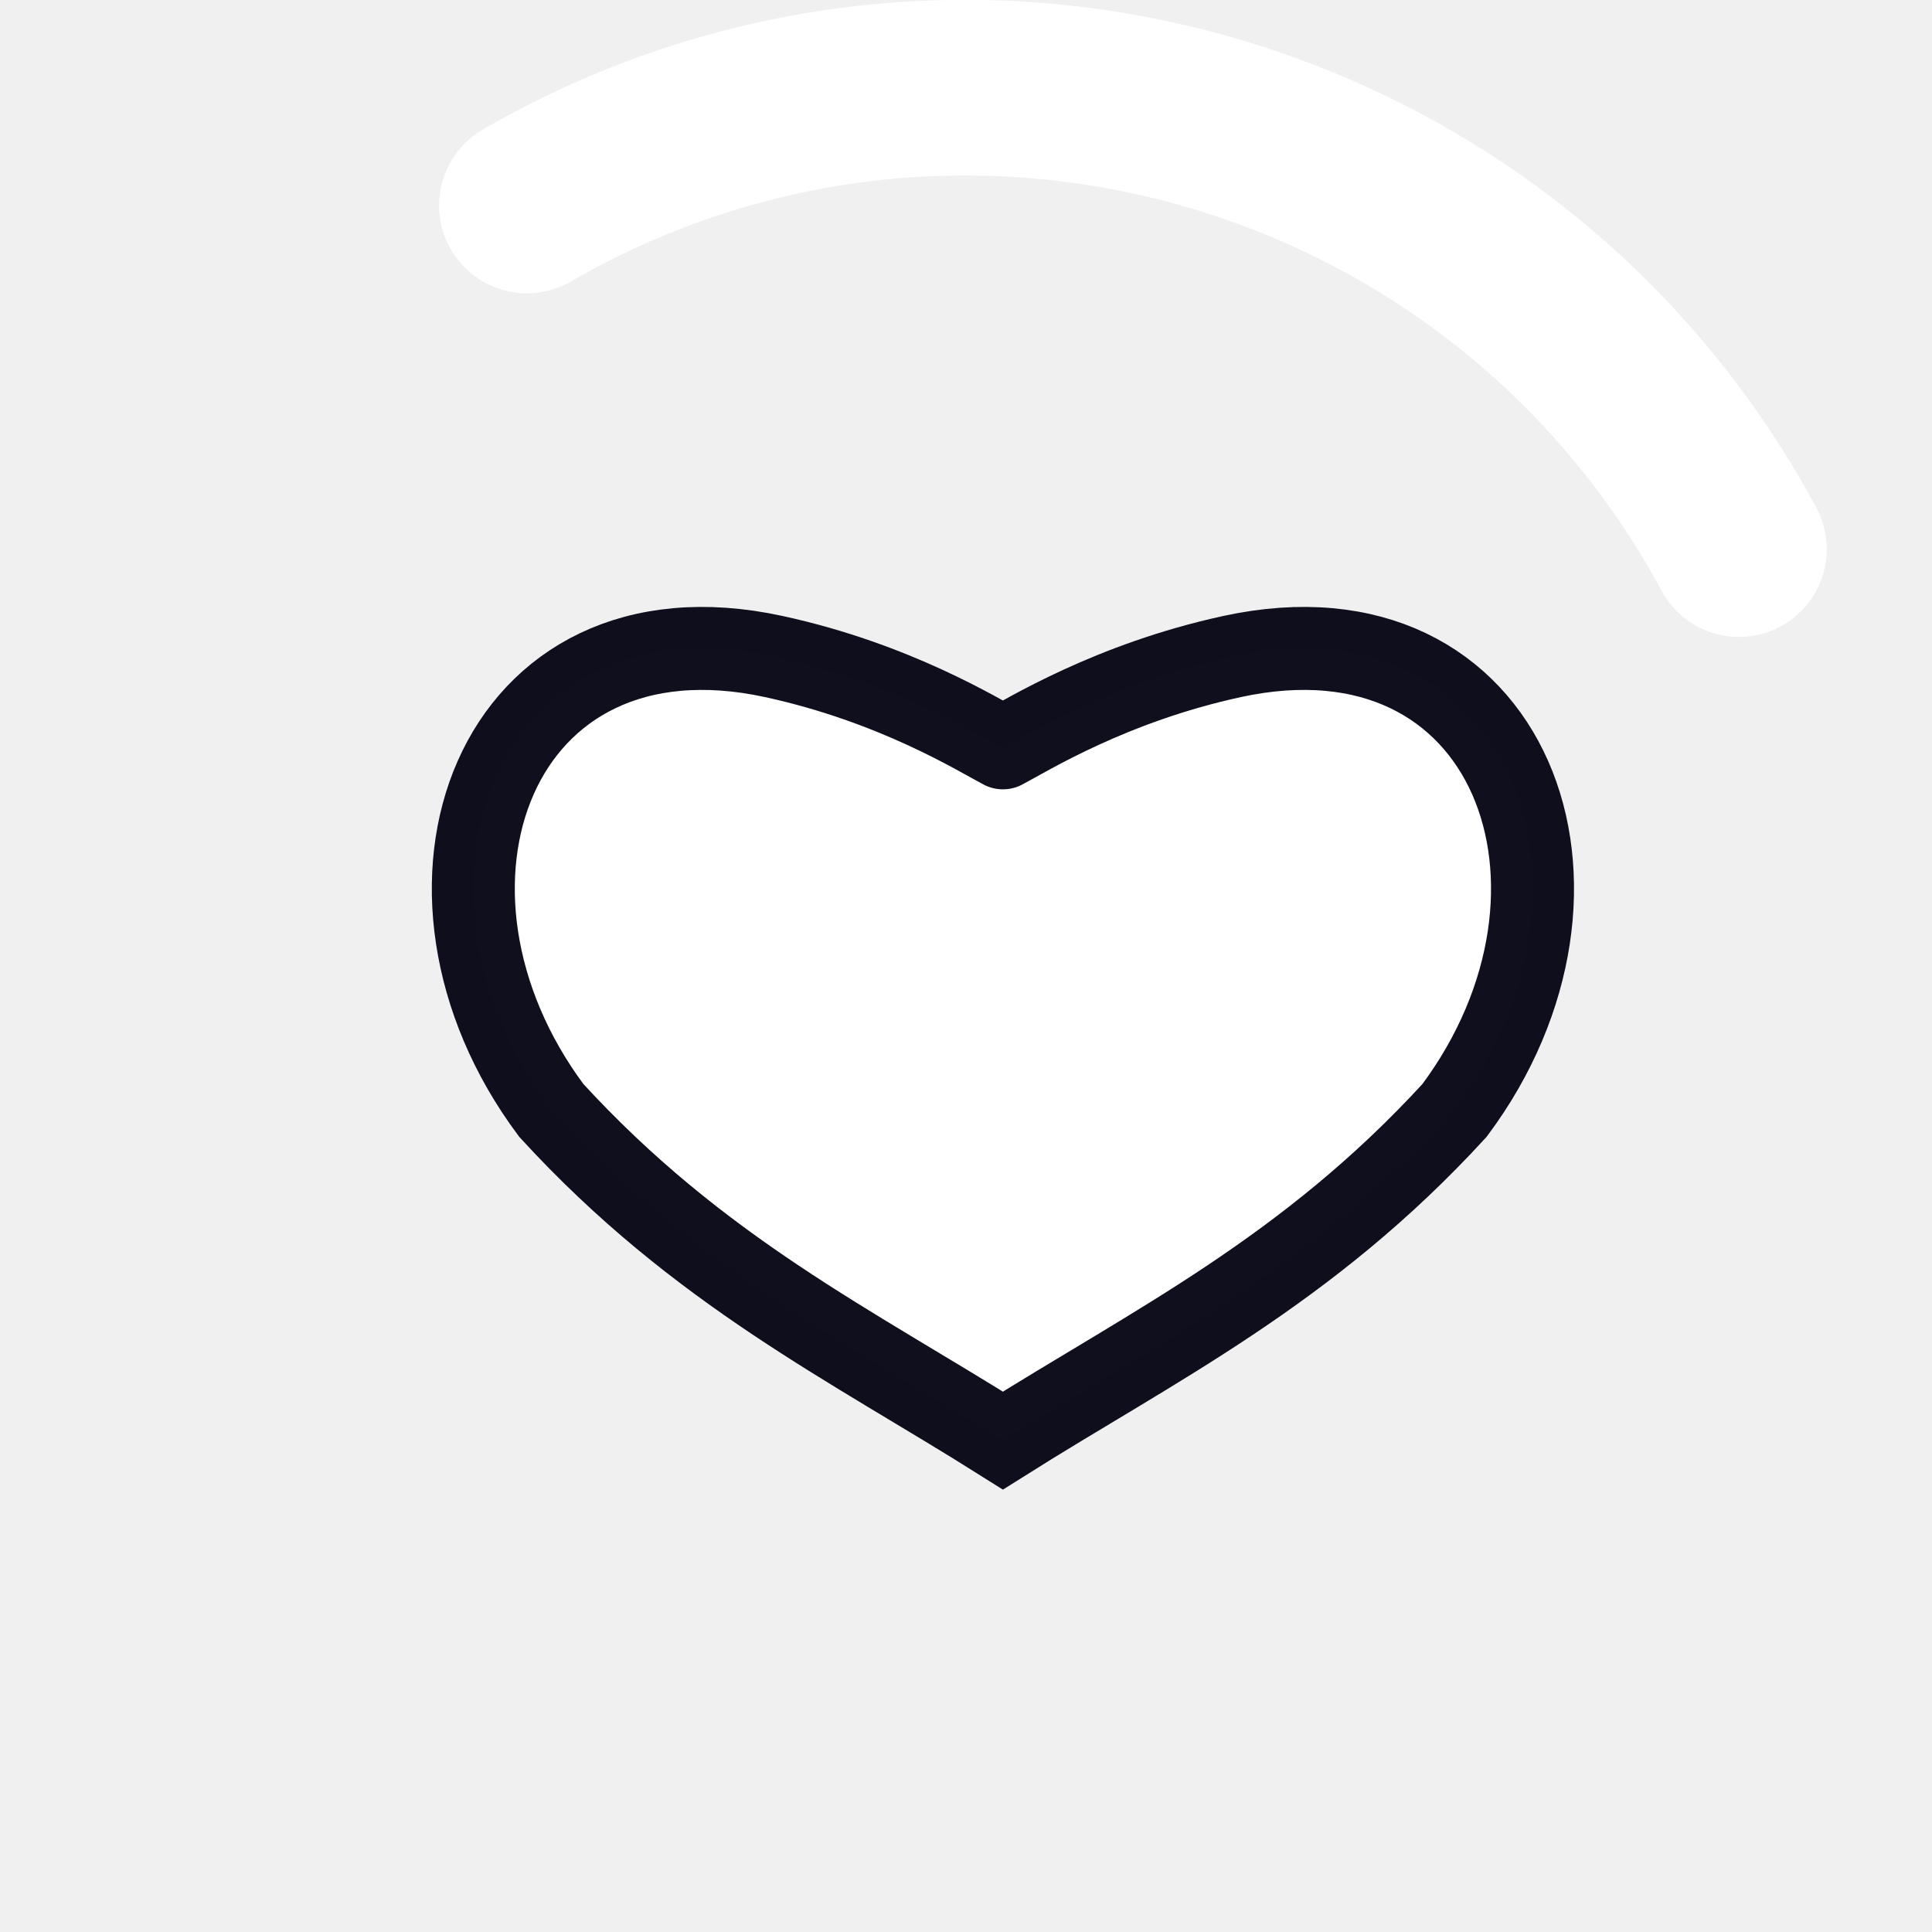
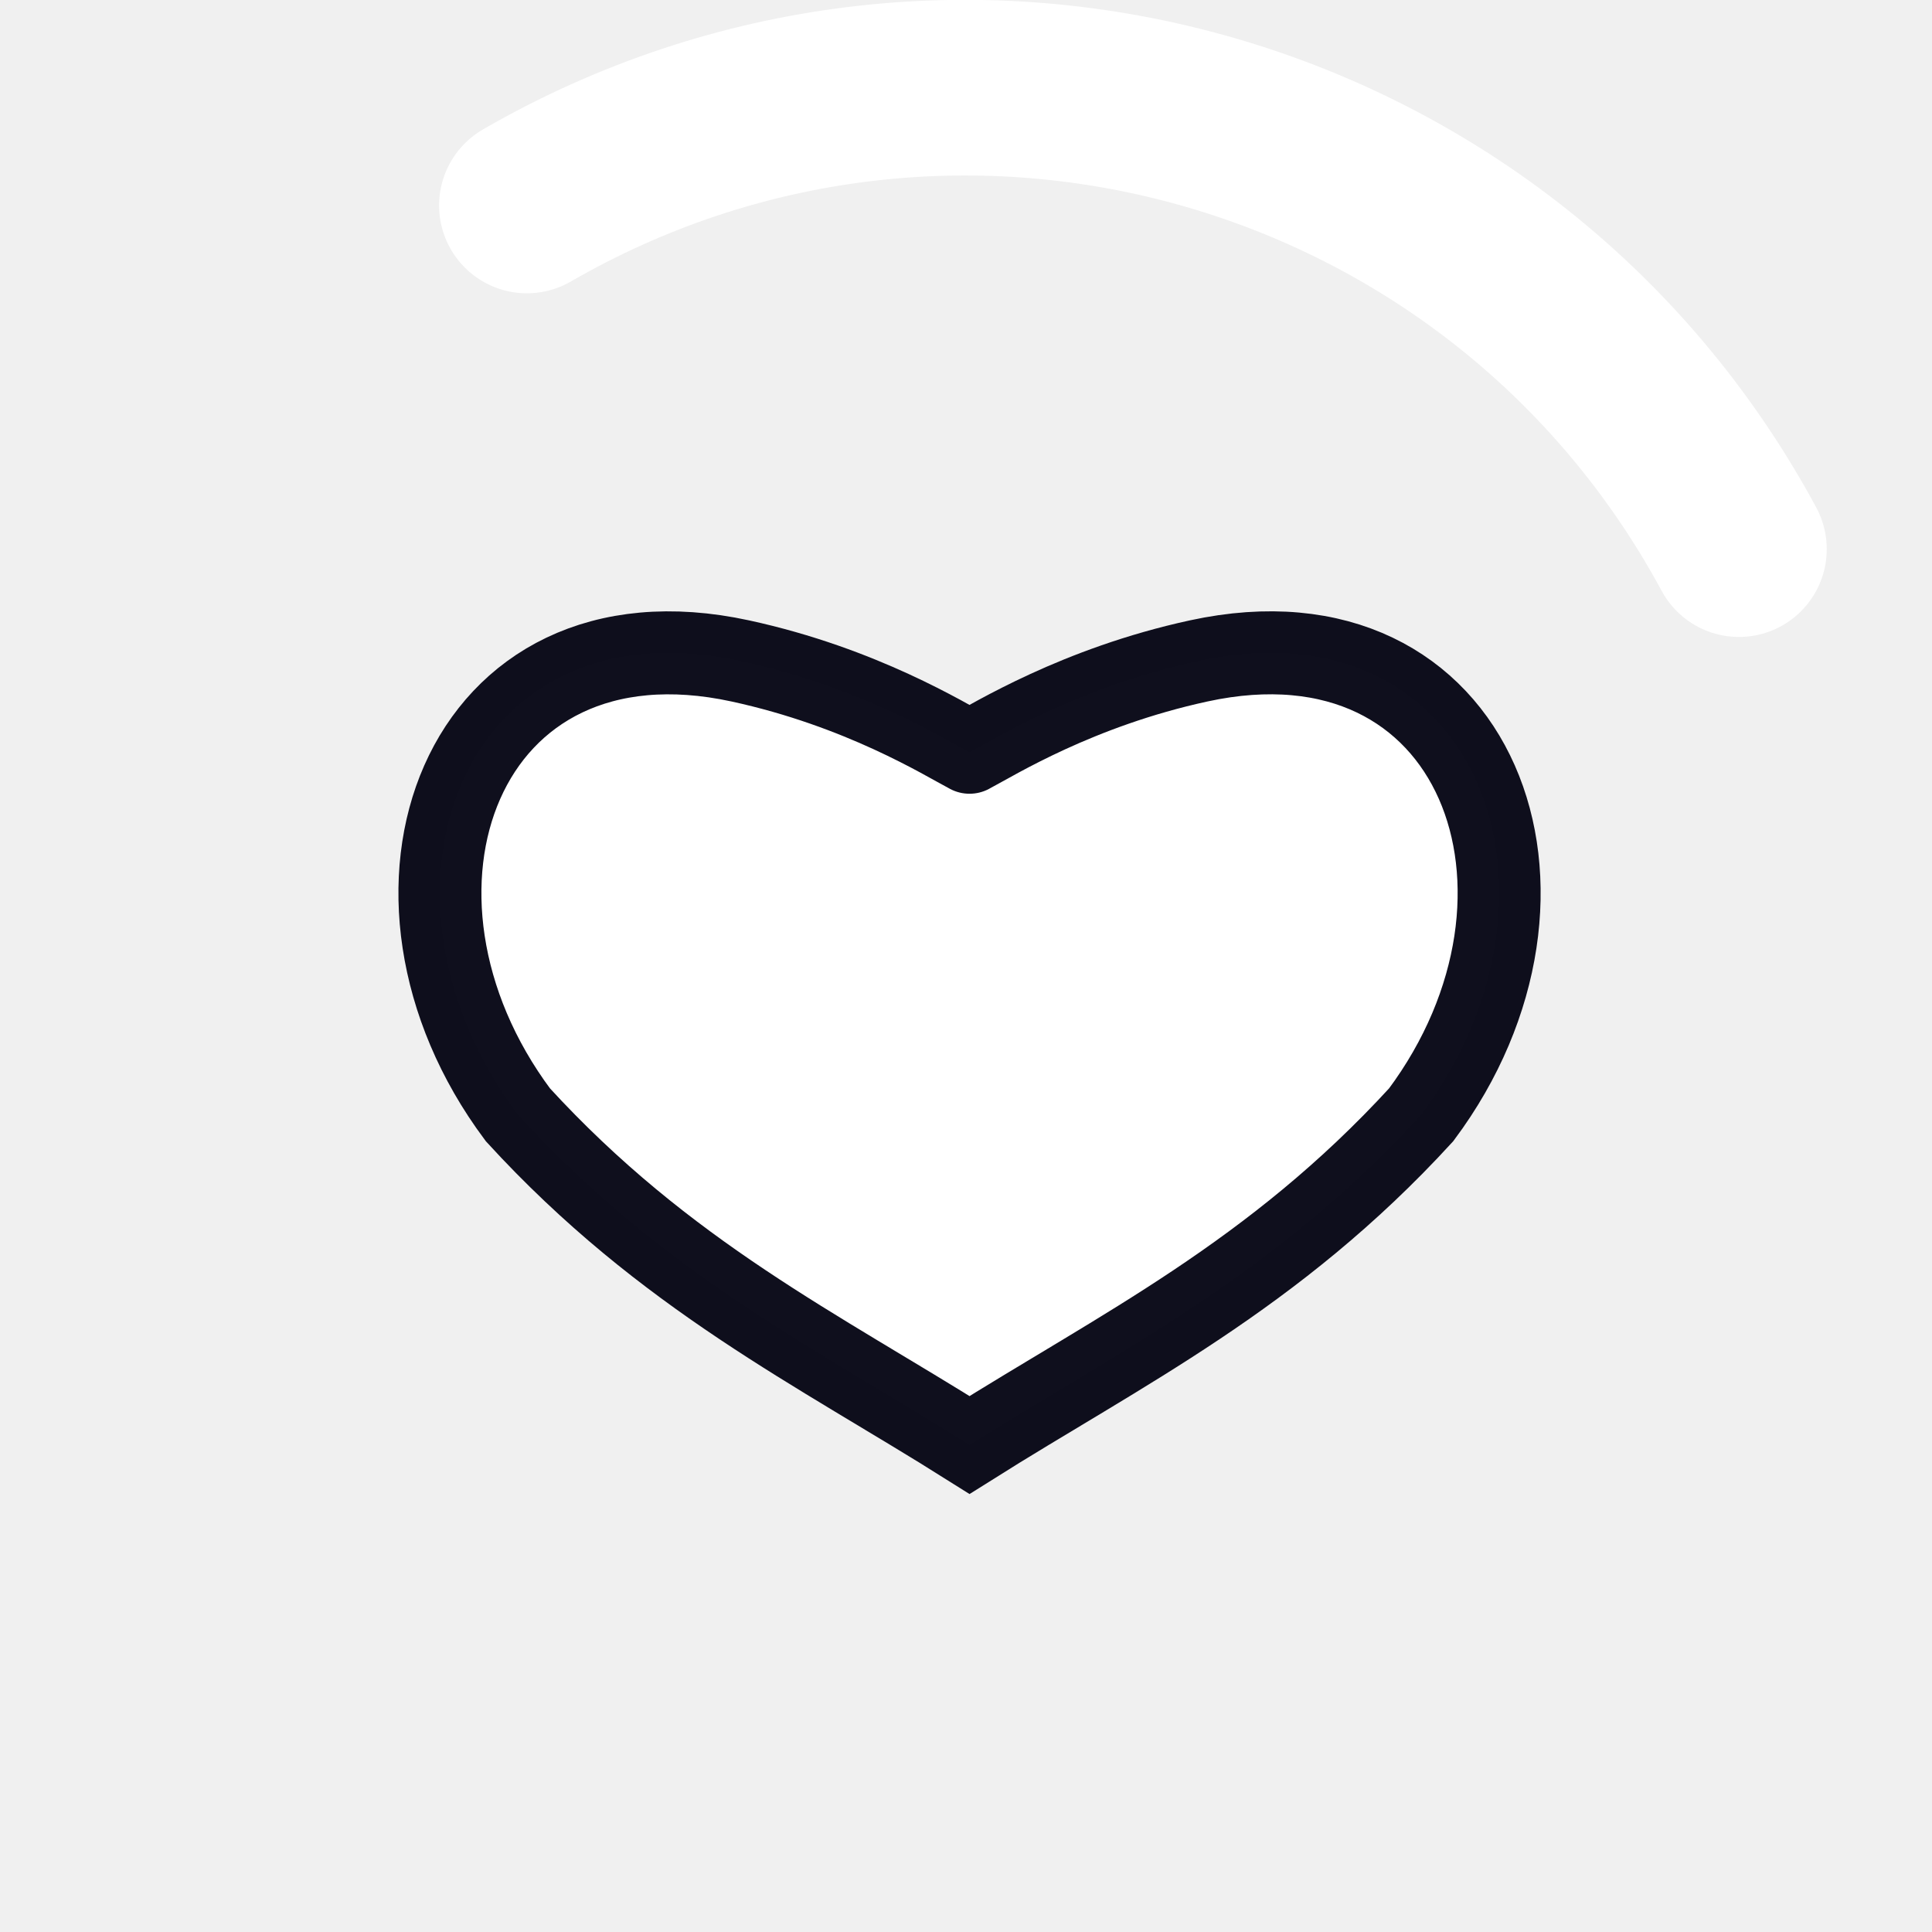
<svg xmlns="http://www.w3.org/2000/svg" version="1.1" width="32px" height="32px" fill="#FFFFFF" viewBox="0 0 66 66" id="svg34">
  <defs id="defs38" />
  <circle class="path" r="30" fill="none" cx="33" cy="33" stroke="white" stroke-width="6" stroke-linecap="round" stroke-dasharray="187" stroke-dashoffset="139" transform="rotate(240 33 33)" id="circle32" />
-   <path id="path1445-6" d="m 34.261,25.547 c 0.841,-0.44 3.681,-2.218 7.828,-3.119 9.563,-2.076 13.239,7.947 7.6,15.505 -5.038,5.499 -10.267,8.025 -15.428,11.279 -5.161,-3.254 -10.391,-5.78 -15.428,-11.279 -5.639,-7.558 -1.963,-17.581 7.6,-15.505 4.148,0.901 6.986,2.679 7.828,3.119" style="fill-opacity:1;stroke:#00000f;stroke-width:2.835;stroke-linecap:round;stroke-linejoin:miter;stroke-miterlimit:4.7;stroke-dasharray:none;stroke-opacity:0.941" />
+   <path id="path1445-6" d="m 33.121,25.697 c 0.841,-0.44 3.681,-2.218 7.828,-3.119 9.563,-2.076 13.239,7.947 7.6,15.505 C 43.511,43.583 38.282,46.109 33.121,49.363 27.959,46.109 22.73,43.583 17.693,38.084 12.053,30.526 15.729,20.503 25.292,22.579 c 4.148,0.901 6.986,2.679 7.828,3.119" style="fill-opacity:1;stroke:#00000f;stroke-width:2.835;stroke-linecap:round;stroke-linejoin:miter;stroke-miterlimit:4.7;stroke-dasharray:none;stroke-opacity:0.941" />
</svg>
